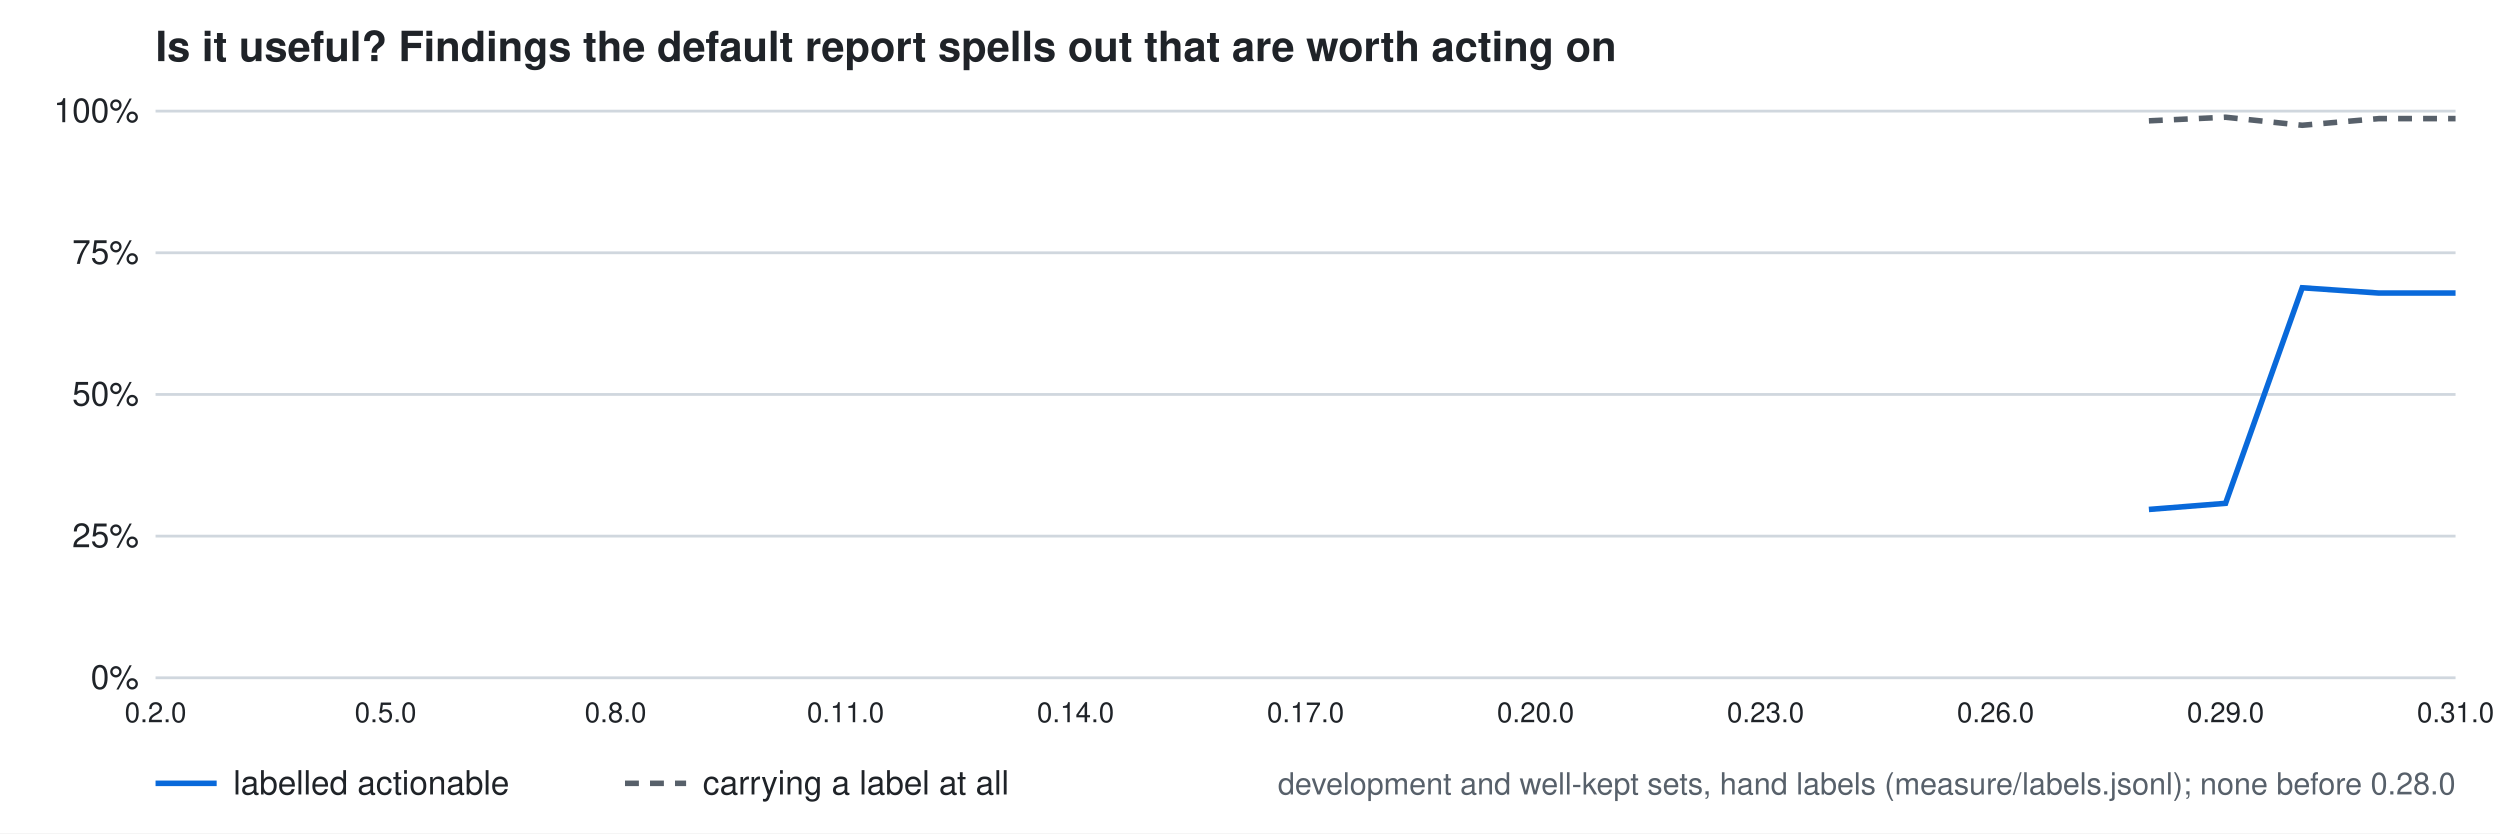
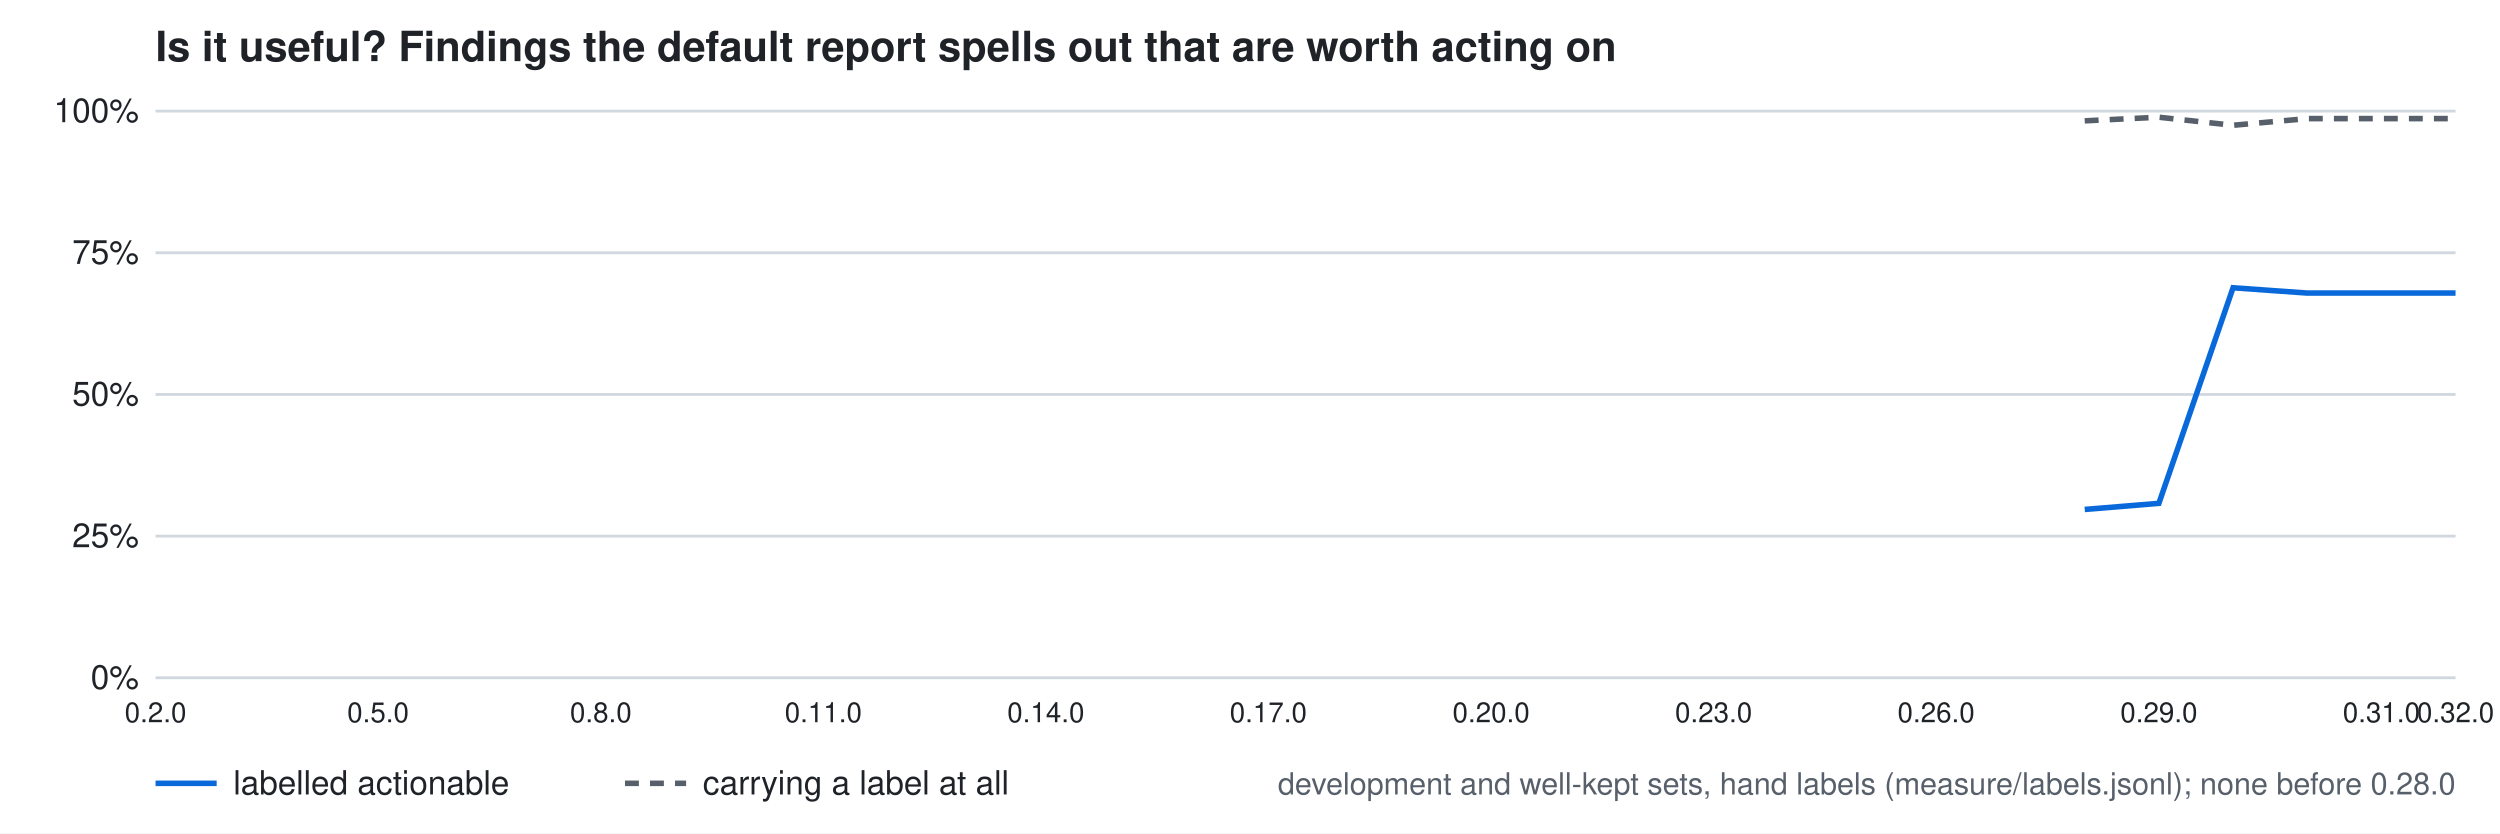
<svg xmlns="http://www.w3.org/2000/svg" width="900" height="300" viewBox="0 0 900 300" font-family="-apple-system,Segoe UI,Helvetica,Arial,sans-serif" font-size="12">
  <rect width="900" height="300" fill="#ffffff" />
  <text x="56" y="22" font-size="15" font-weight="600" fill="#1f2328">Is it useful? Findings the default report spells out that are worth acting on</text>
  <line x1="56" y1="244.0" x2="884" y2="244.0" stroke="#d0d7de" stroke-width="1" />
  <text x="50" y="248.0" text-anchor="end" fill="#1f2328">0%</text>
  <line x1="56" y1="193.0" x2="884" y2="193.0" stroke="#d0d7de" stroke-width="1" />
  <text x="50" y="197.0" text-anchor="end" fill="#1f2328">25%</text>
  <line x1="56" y1="142.0" x2="884" y2="142.0" stroke="#d0d7de" stroke-width="1" />
  <text x="50" y="146.0" text-anchor="end" fill="#1f2328">50%</text>
  <line x1="56" y1="91.0" x2="884" y2="91.0" stroke="#d0d7de" stroke-width="1" />
  <text x="50" y="95.0" text-anchor="end" fill="#1f2328">75%</text>
  <line x1="56" y1="40.0" x2="884" y2="40.0" stroke="#d0d7de" stroke-width="1" />
  <text x="50" y="44.0" text-anchor="end" fill="#1f2328">100%</text>
  <text x="56.0" y="260" text-anchor="middle" fill="#1f2328" font-size="10">0.2.0</text>
-   <text x="138.8" y="260" text-anchor="middle" fill="#1f2328" font-size="10">0.5.0</text>
-   <text x="221.6" y="260" text-anchor="middle" fill="#1f2328" font-size="10">0.8.0</text>
-   <text x="304.4" y="260" text-anchor="middle" fill="#1f2328" font-size="10">0.11.0</text>
-   <text x="387.2" y="260" text-anchor="middle" fill="#1f2328" font-size="10">0.14.0</text>
-   <text x="470.0" y="260" text-anchor="middle" fill="#1f2328" font-size="10">0.17.0</text>
-   <text x="552.8" y="260" text-anchor="middle" fill="#1f2328" font-size="10">0.20.0</text>
-   <text x="635.6" y="260" text-anchor="middle" fill="#1f2328" font-size="10">0.23.0</text>
-   <text x="718.4" y="260" text-anchor="middle" fill="#1f2328" font-size="10">0.26.0</text>
-   <text x="801.2" y="260" text-anchor="middle" fill="#1f2328" font-size="10">0.29.0</text>
-   <text x="884.0" y="260" text-anchor="middle" fill="#1f2328" font-size="10">0.31.0</text>
-   <polyline points="773.6,183.4 801.2,181.2 828.8,103.6 856.4,105.5 884.0,105.5" fill="none" stroke="#0969da" stroke-width="2" />
-   <polyline points="773.6,43.5 801.2,42.2 828.8,45.1 856.4,42.7 884.0,42.7" fill="none" stroke="#57606a" stroke-width="2" stroke-dasharray="5 4" />
+   <text x="136.1" y="260" text-anchor="middle" fill="#1f2328" font-size="10">0.5.0</text>
+   <text x="216.3" y="260" text-anchor="middle" fill="#1f2328" font-size="10">0.8.0</text>
+   <text x="296.4" y="260" text-anchor="middle" fill="#1f2328" font-size="10">0.11.0</text>
+   <text x="376.5" y="260" text-anchor="middle" fill="#1f2328" font-size="10">0.14.0</text>
+   <text x="456.6" y="260" text-anchor="middle" fill="#1f2328" font-size="10">0.17.0</text>
+   <text x="536.8" y="260" text-anchor="middle" fill="#1f2328" font-size="10">0.20.0</text>
+   <text x="616.9" y="260" text-anchor="middle" fill="#1f2328" font-size="10">0.23.0</text>
+   <text x="697.0" y="260" text-anchor="middle" fill="#1f2328" font-size="10">0.26.0</text>
+   <text x="777.2" y="260" text-anchor="middle" fill="#1f2328" font-size="10">0.29.0</text>
+   <text x="857.3" y="260" text-anchor="middle" fill="#1f2328" font-size="10">0.31.0</text>
+   <text x="884.0" y="260" text-anchor="middle" fill="#1f2328" font-size="10">0.32.0</text>
+   <polyline points="750.5,183.4 777.2,181.2 803.9,103.6 830.6,105.5 857.3,105.5 884.0,105.5" fill="none" stroke="#0969da" stroke-width="2" />
+   <polyline points="750.5,43.5 777.2,42.2 803.9,45.1 830.6,42.7 857.3,42.7 884.0,42.7" fill="none" stroke="#57606a" stroke-width="2" stroke-dasharray="5 4" />
  <line x1="56" y1="282" x2="78" y2="282" stroke="#0969da" stroke-width="2" />
  <text x="84" y="286" fill="#1f2328">labelled actionable</text>
  <line x1="225" y1="282" x2="247" y2="282" stroke="#57606a" stroke-width="2" stroke-dasharray="5 4" />
  <text x="253" y="286" fill="#1f2328">carrying a label at all</text>
  <text x="884" y="286" text-anchor="end" fill="#57606a" font-size="11">development and well-kept sets, hand labels (measure/labels.jsonl); none before 0.28.0</text>
</svg>
